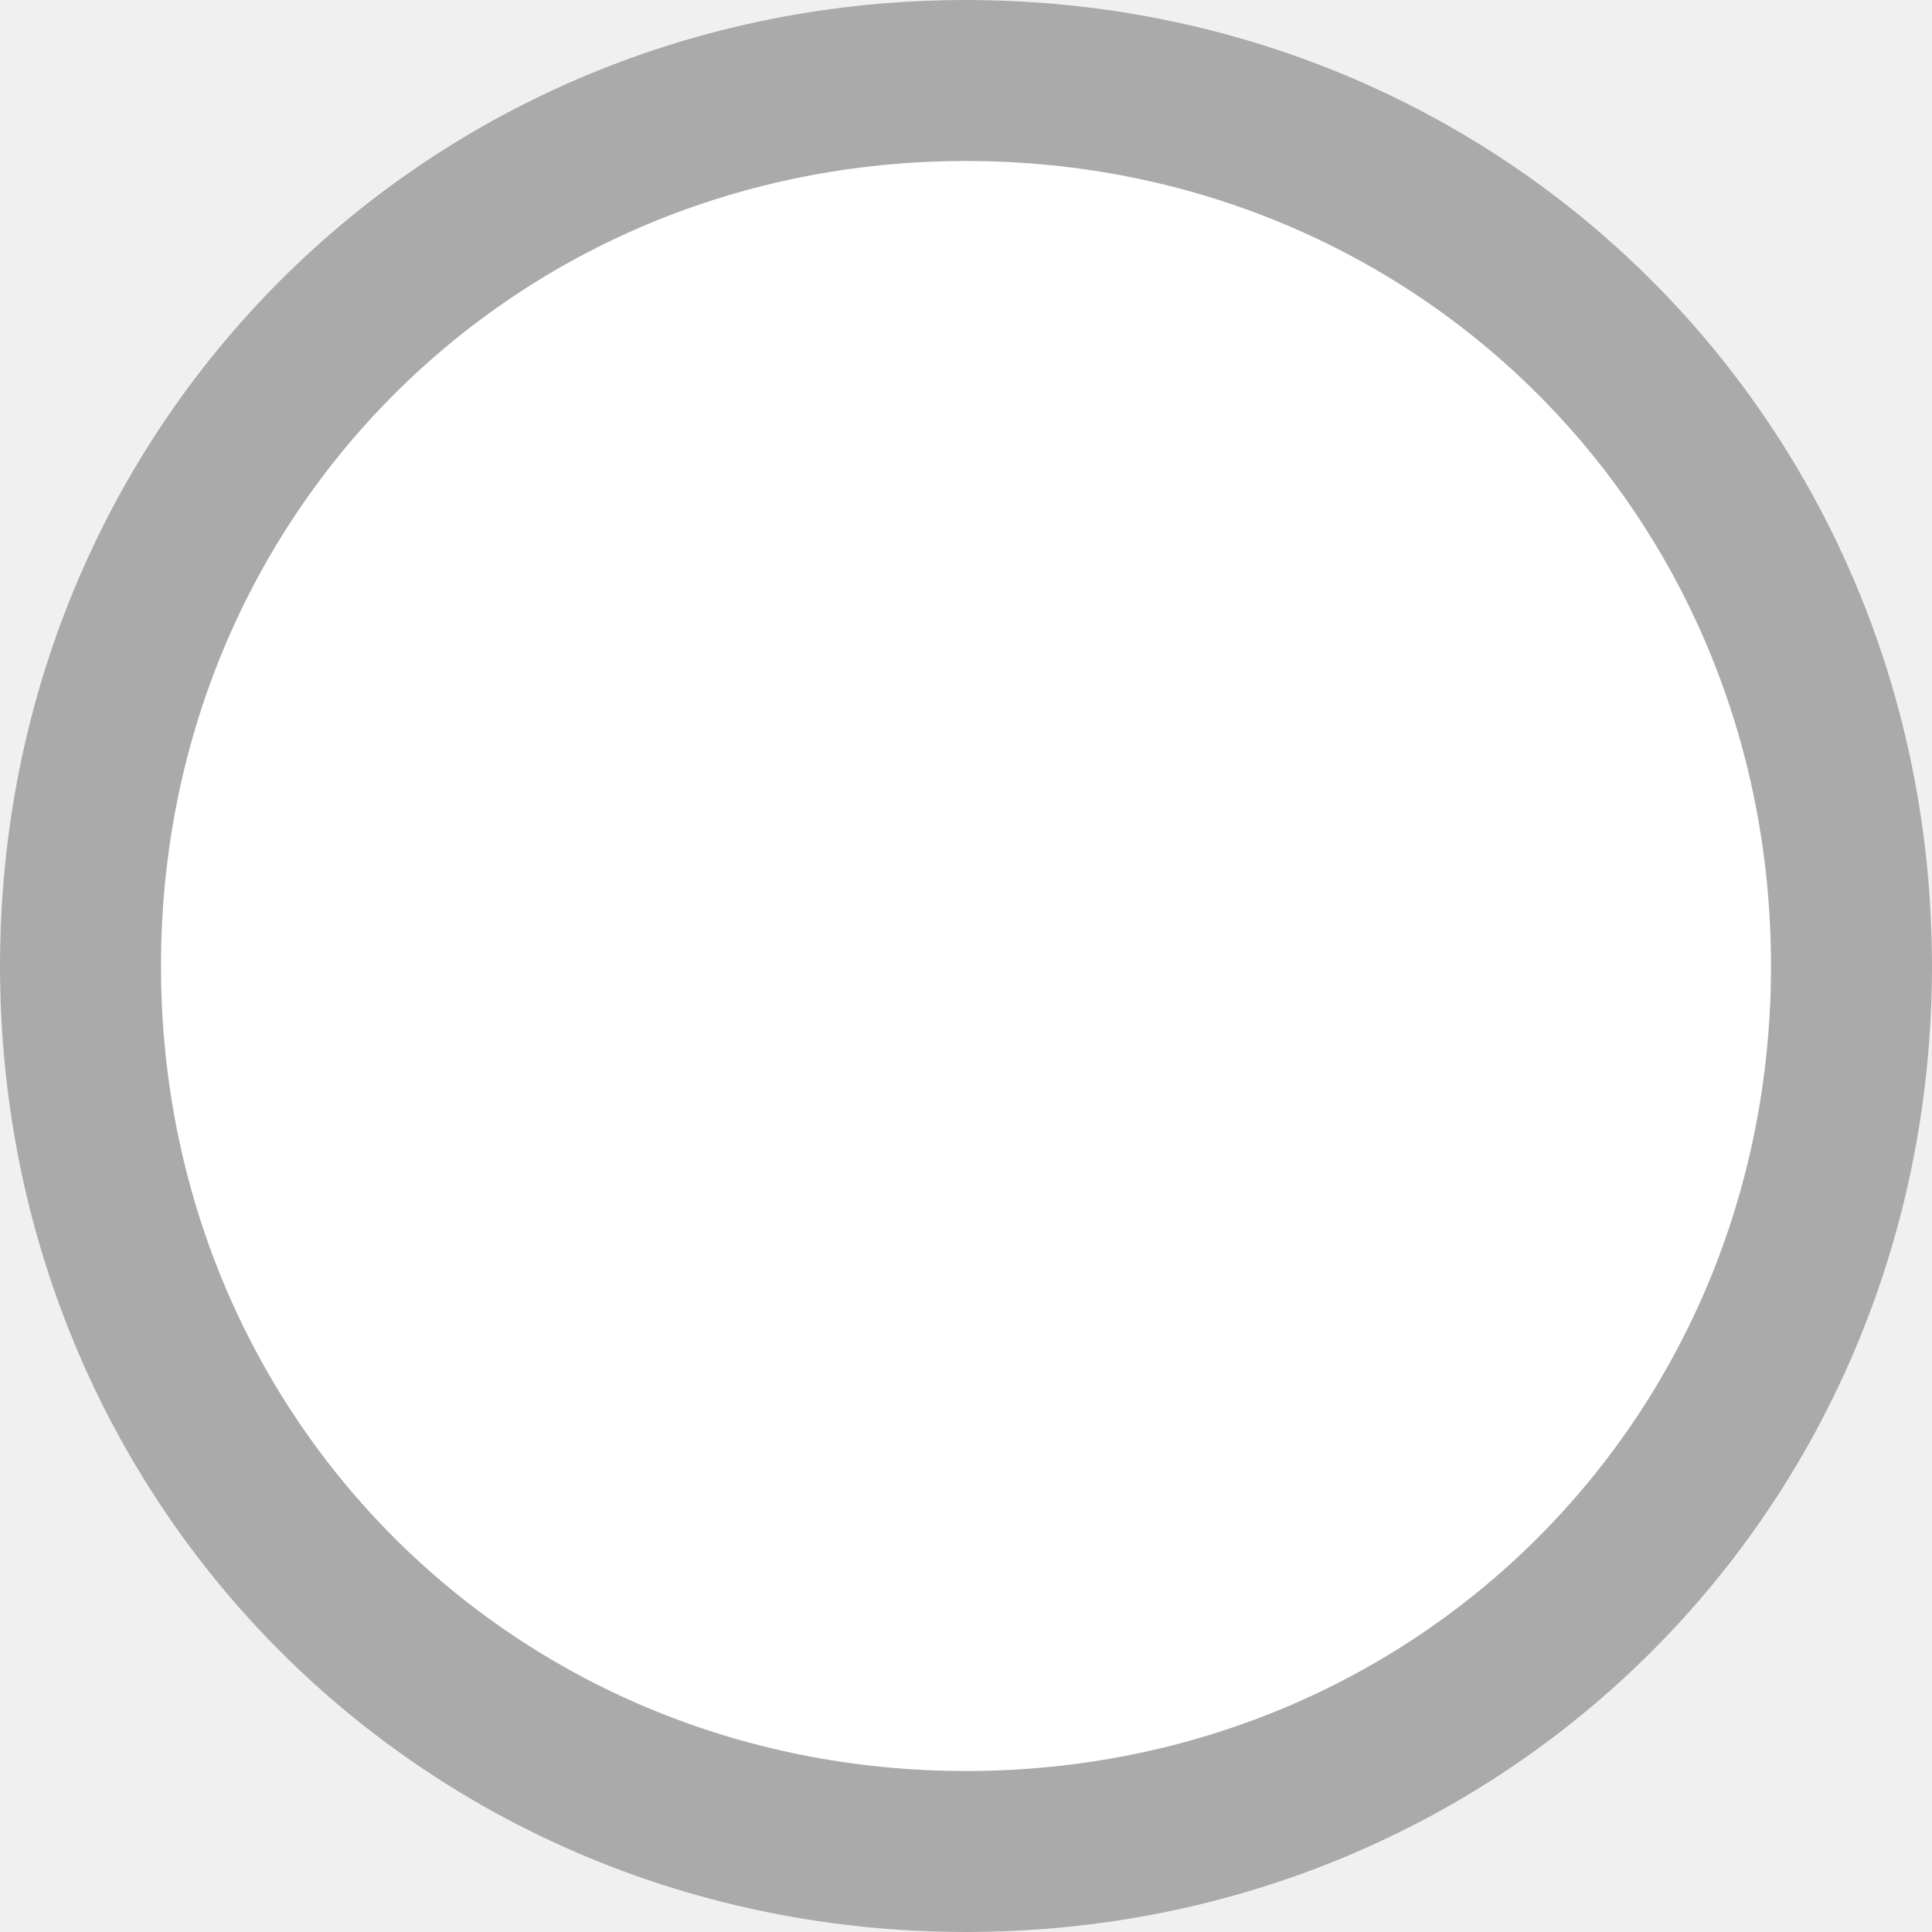
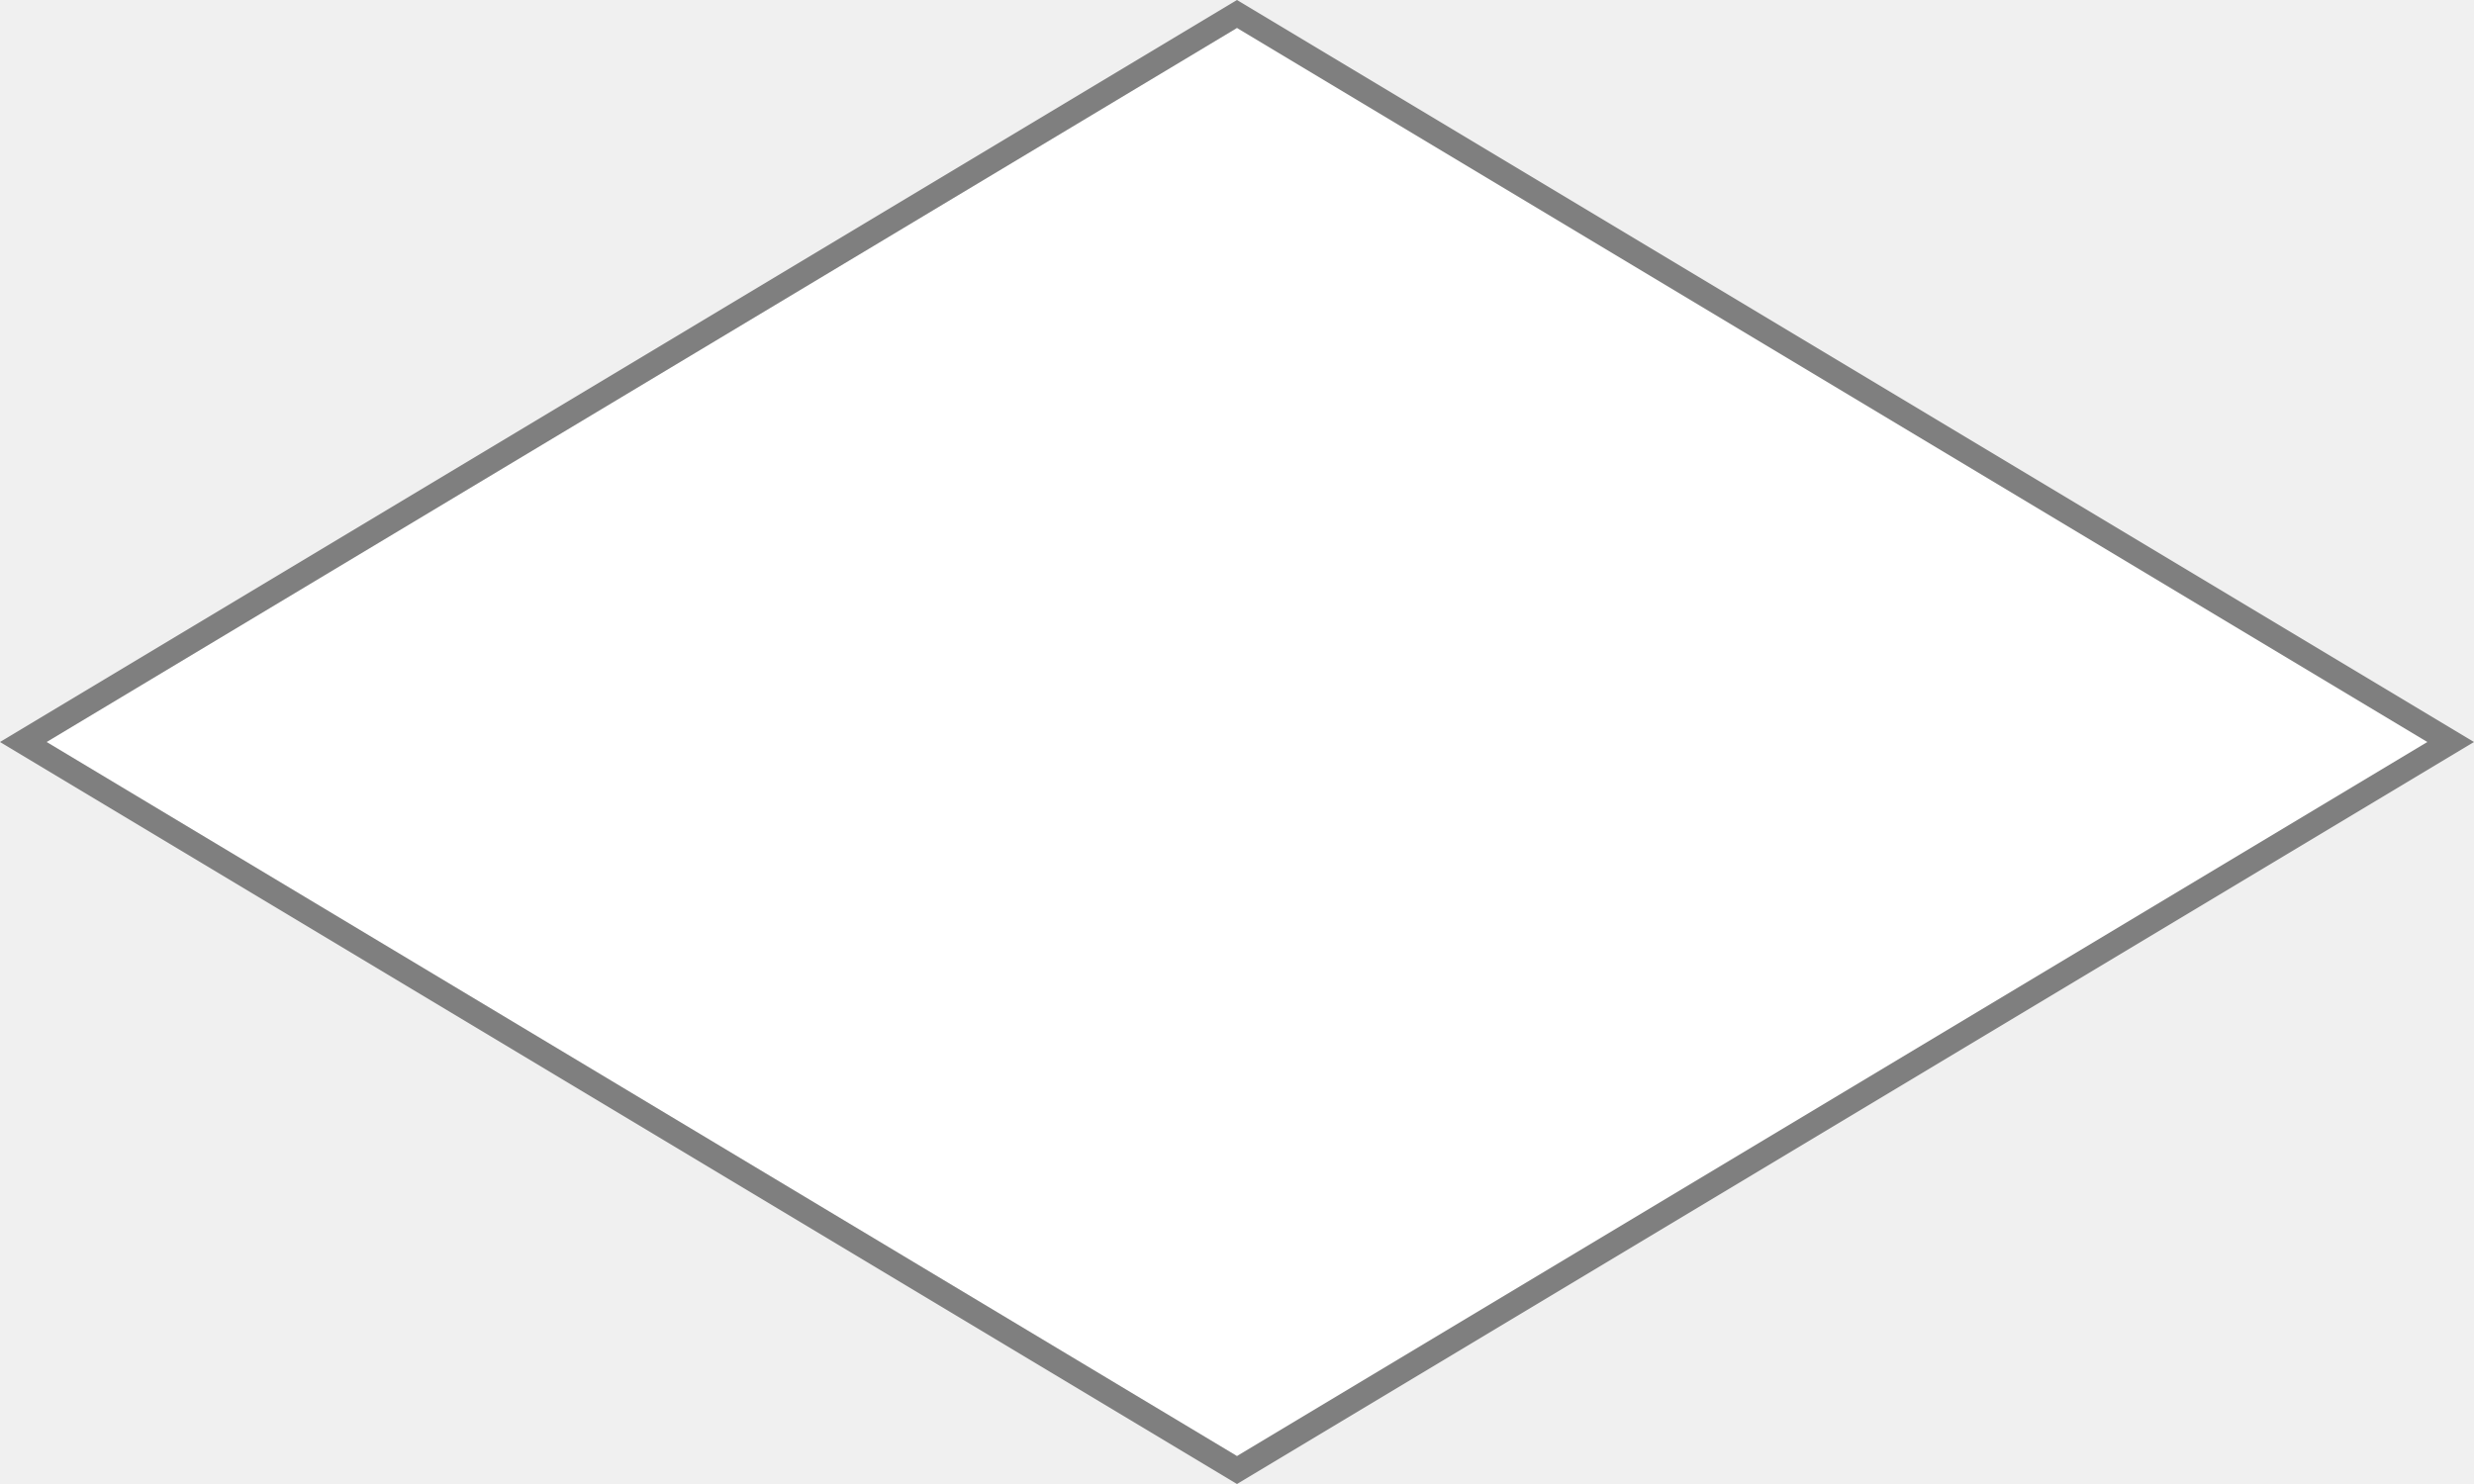
- <svg xmlns="http://www.w3.org/2000/svg" version="1.1" width="12px" height="12px" viewBox="195 226.5  12 12">
-   <path d="M 201 226.5  C 204.36 226.5  207 229.14  207 232.5  C 207 235.86  204.36 238.5  201 238.5  C 197.64 238.5  195 235.86  195 232.5  C 195 229.14  197.64 226.5  201 226.5  Z " fill-rule="nonzero" fill="#ffffff" stroke="none" />
-   <path d="M 201 227  C 204.08 227  206.5 229.42  206.5 232.5  C 206.5 235.58  204.08 238  201 238  C 197.92 238  195.5 235.58  195.5 232.5  C 195.5 229.42  197.92 227  201 227  Z " stroke-width="1" stroke="#aaaaaa" fill="none" />
+ <svg xmlns="http://www.w3.org/2000/svg" version="1.1" width="100px" height="60px">
+   <g transform="matrix(1 0 0 1 -230 -234 )">
+     <path d="M 280 293.434  L 230.943 264  L 280 234.566  L 329.057 264  L 280 293.434  Z " fill-rule="nonzero" fill="#ffffff" stroke="none" />
+     <path d="M 280 294  L 230 264  L 280 234  L 330 264  L 280 294  Z M 231.886 264  L 280 292.869  L 328.114 264  L 280 235.131  L 231.886 264  Z " fill-rule="nonzero" fill="#7f7f7f" stroke="none" />
+   </g>
</svg>
